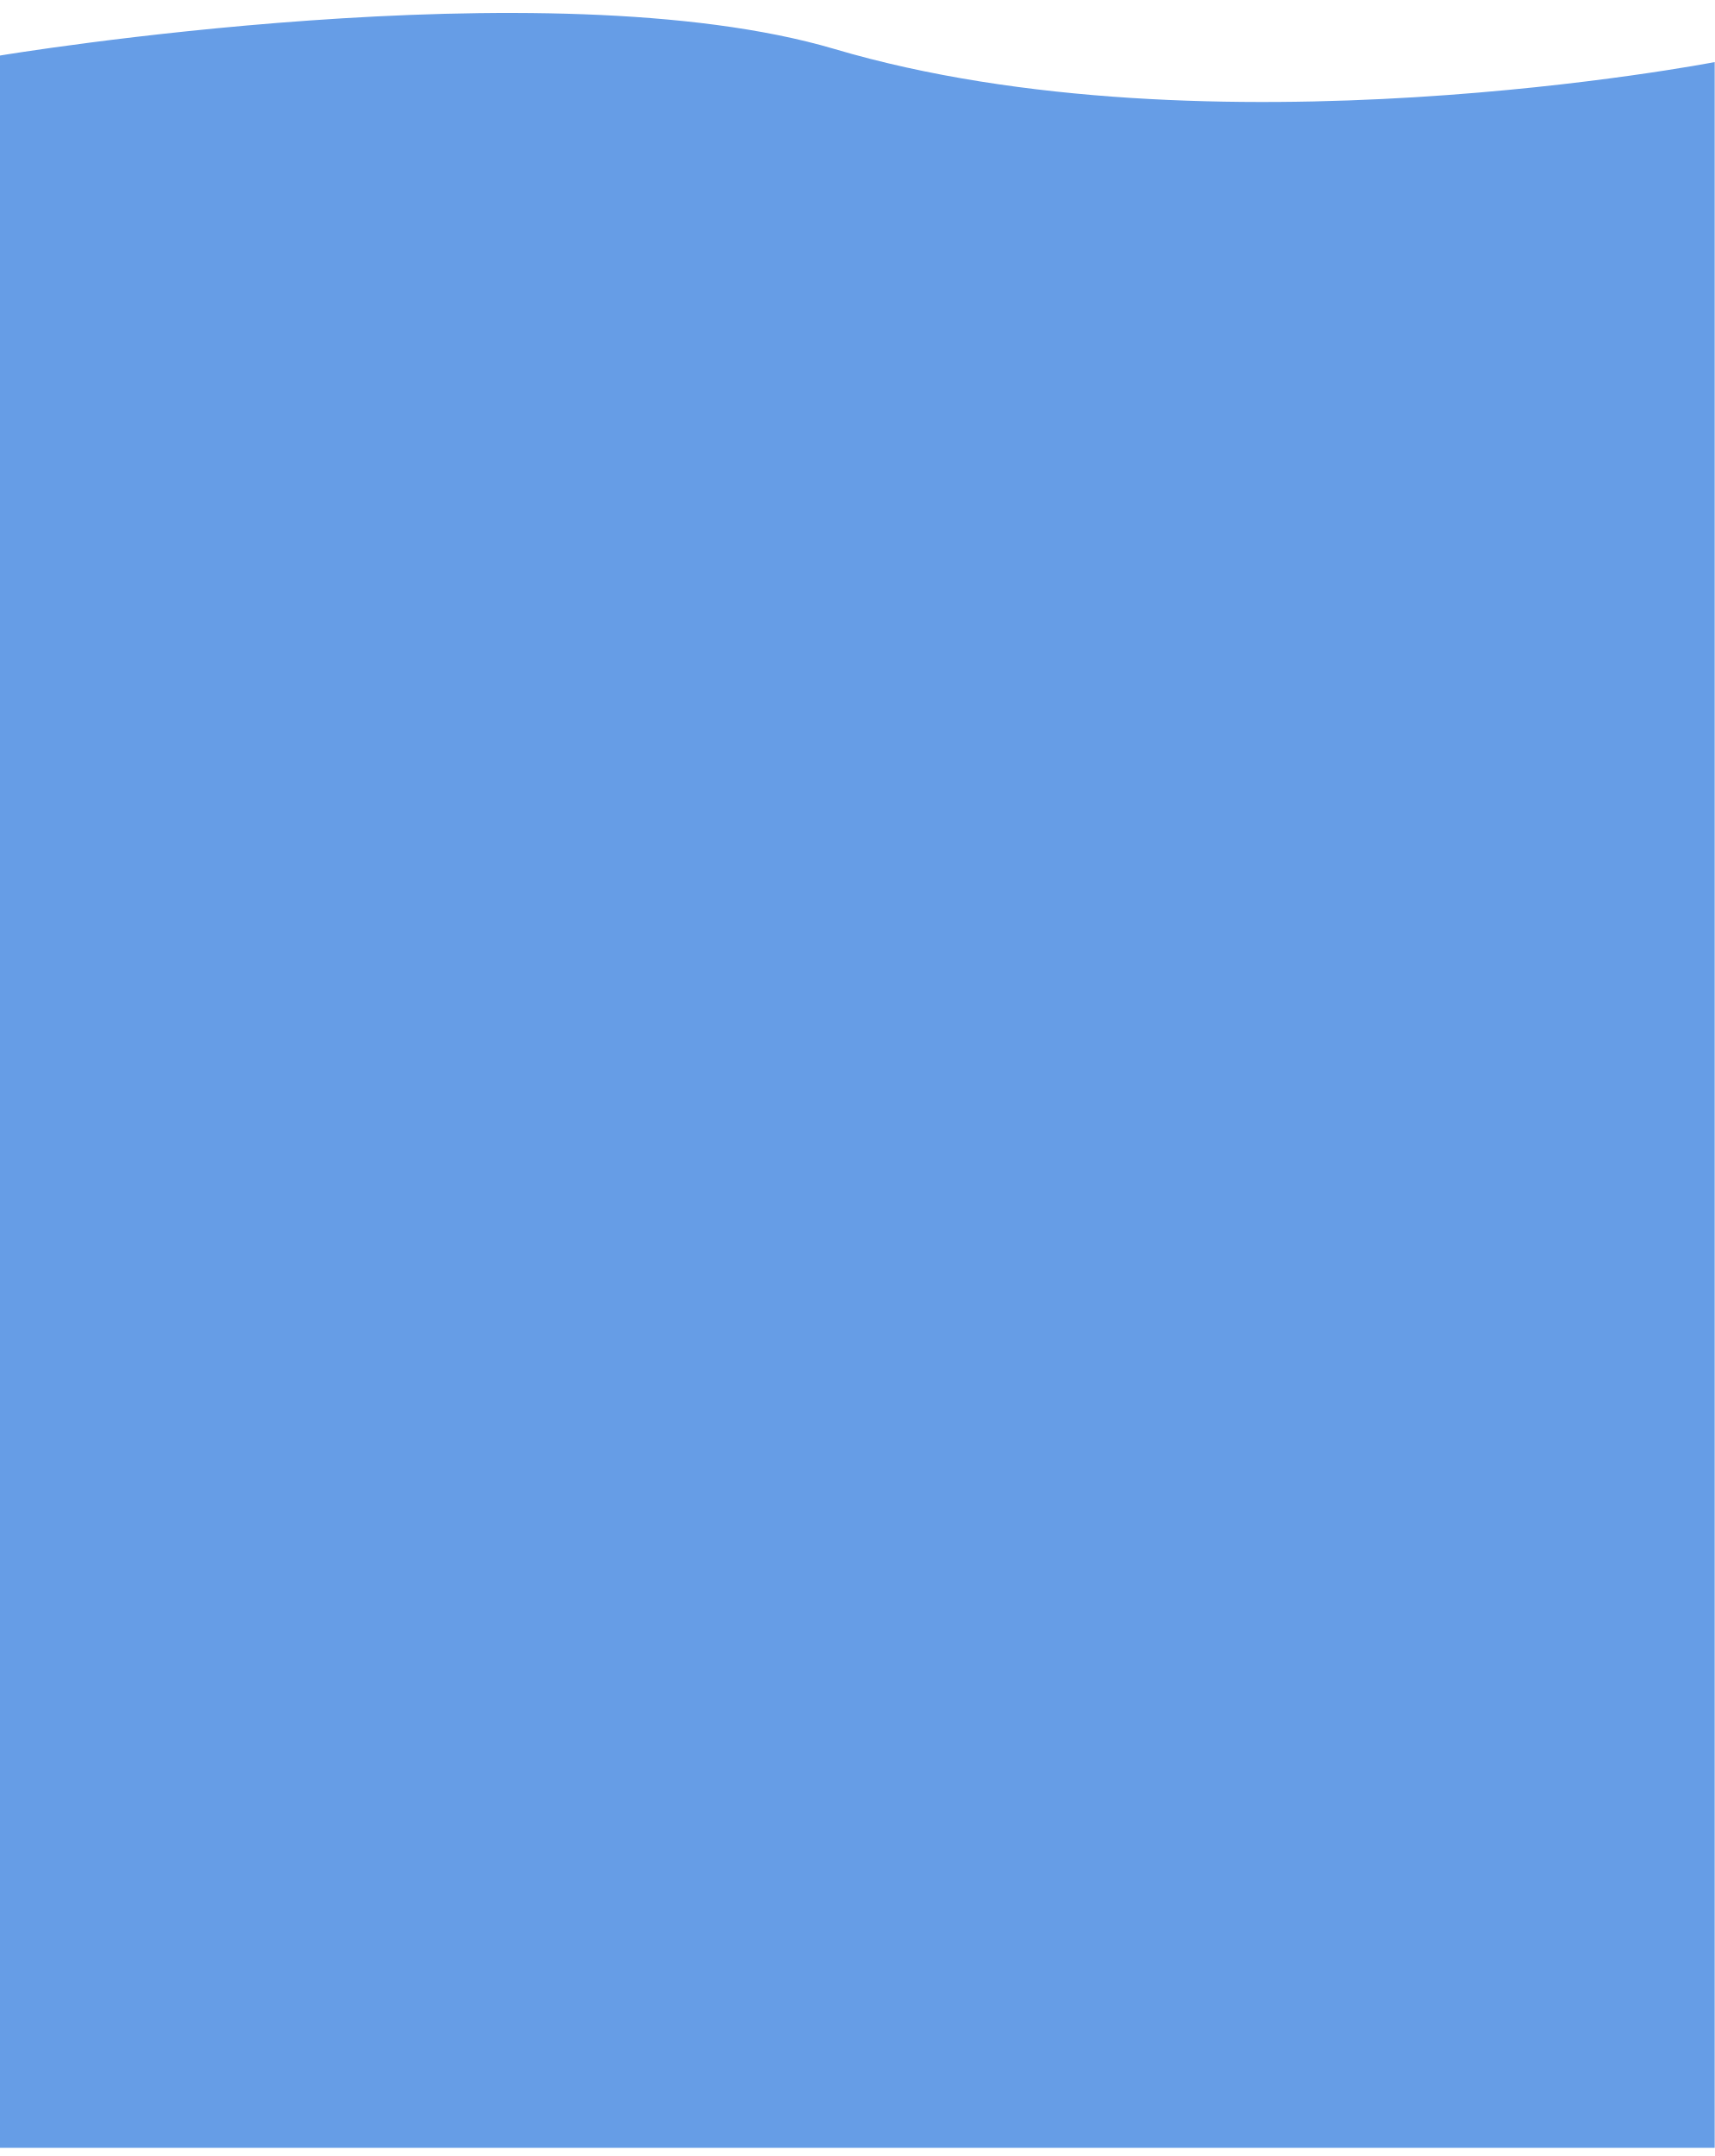
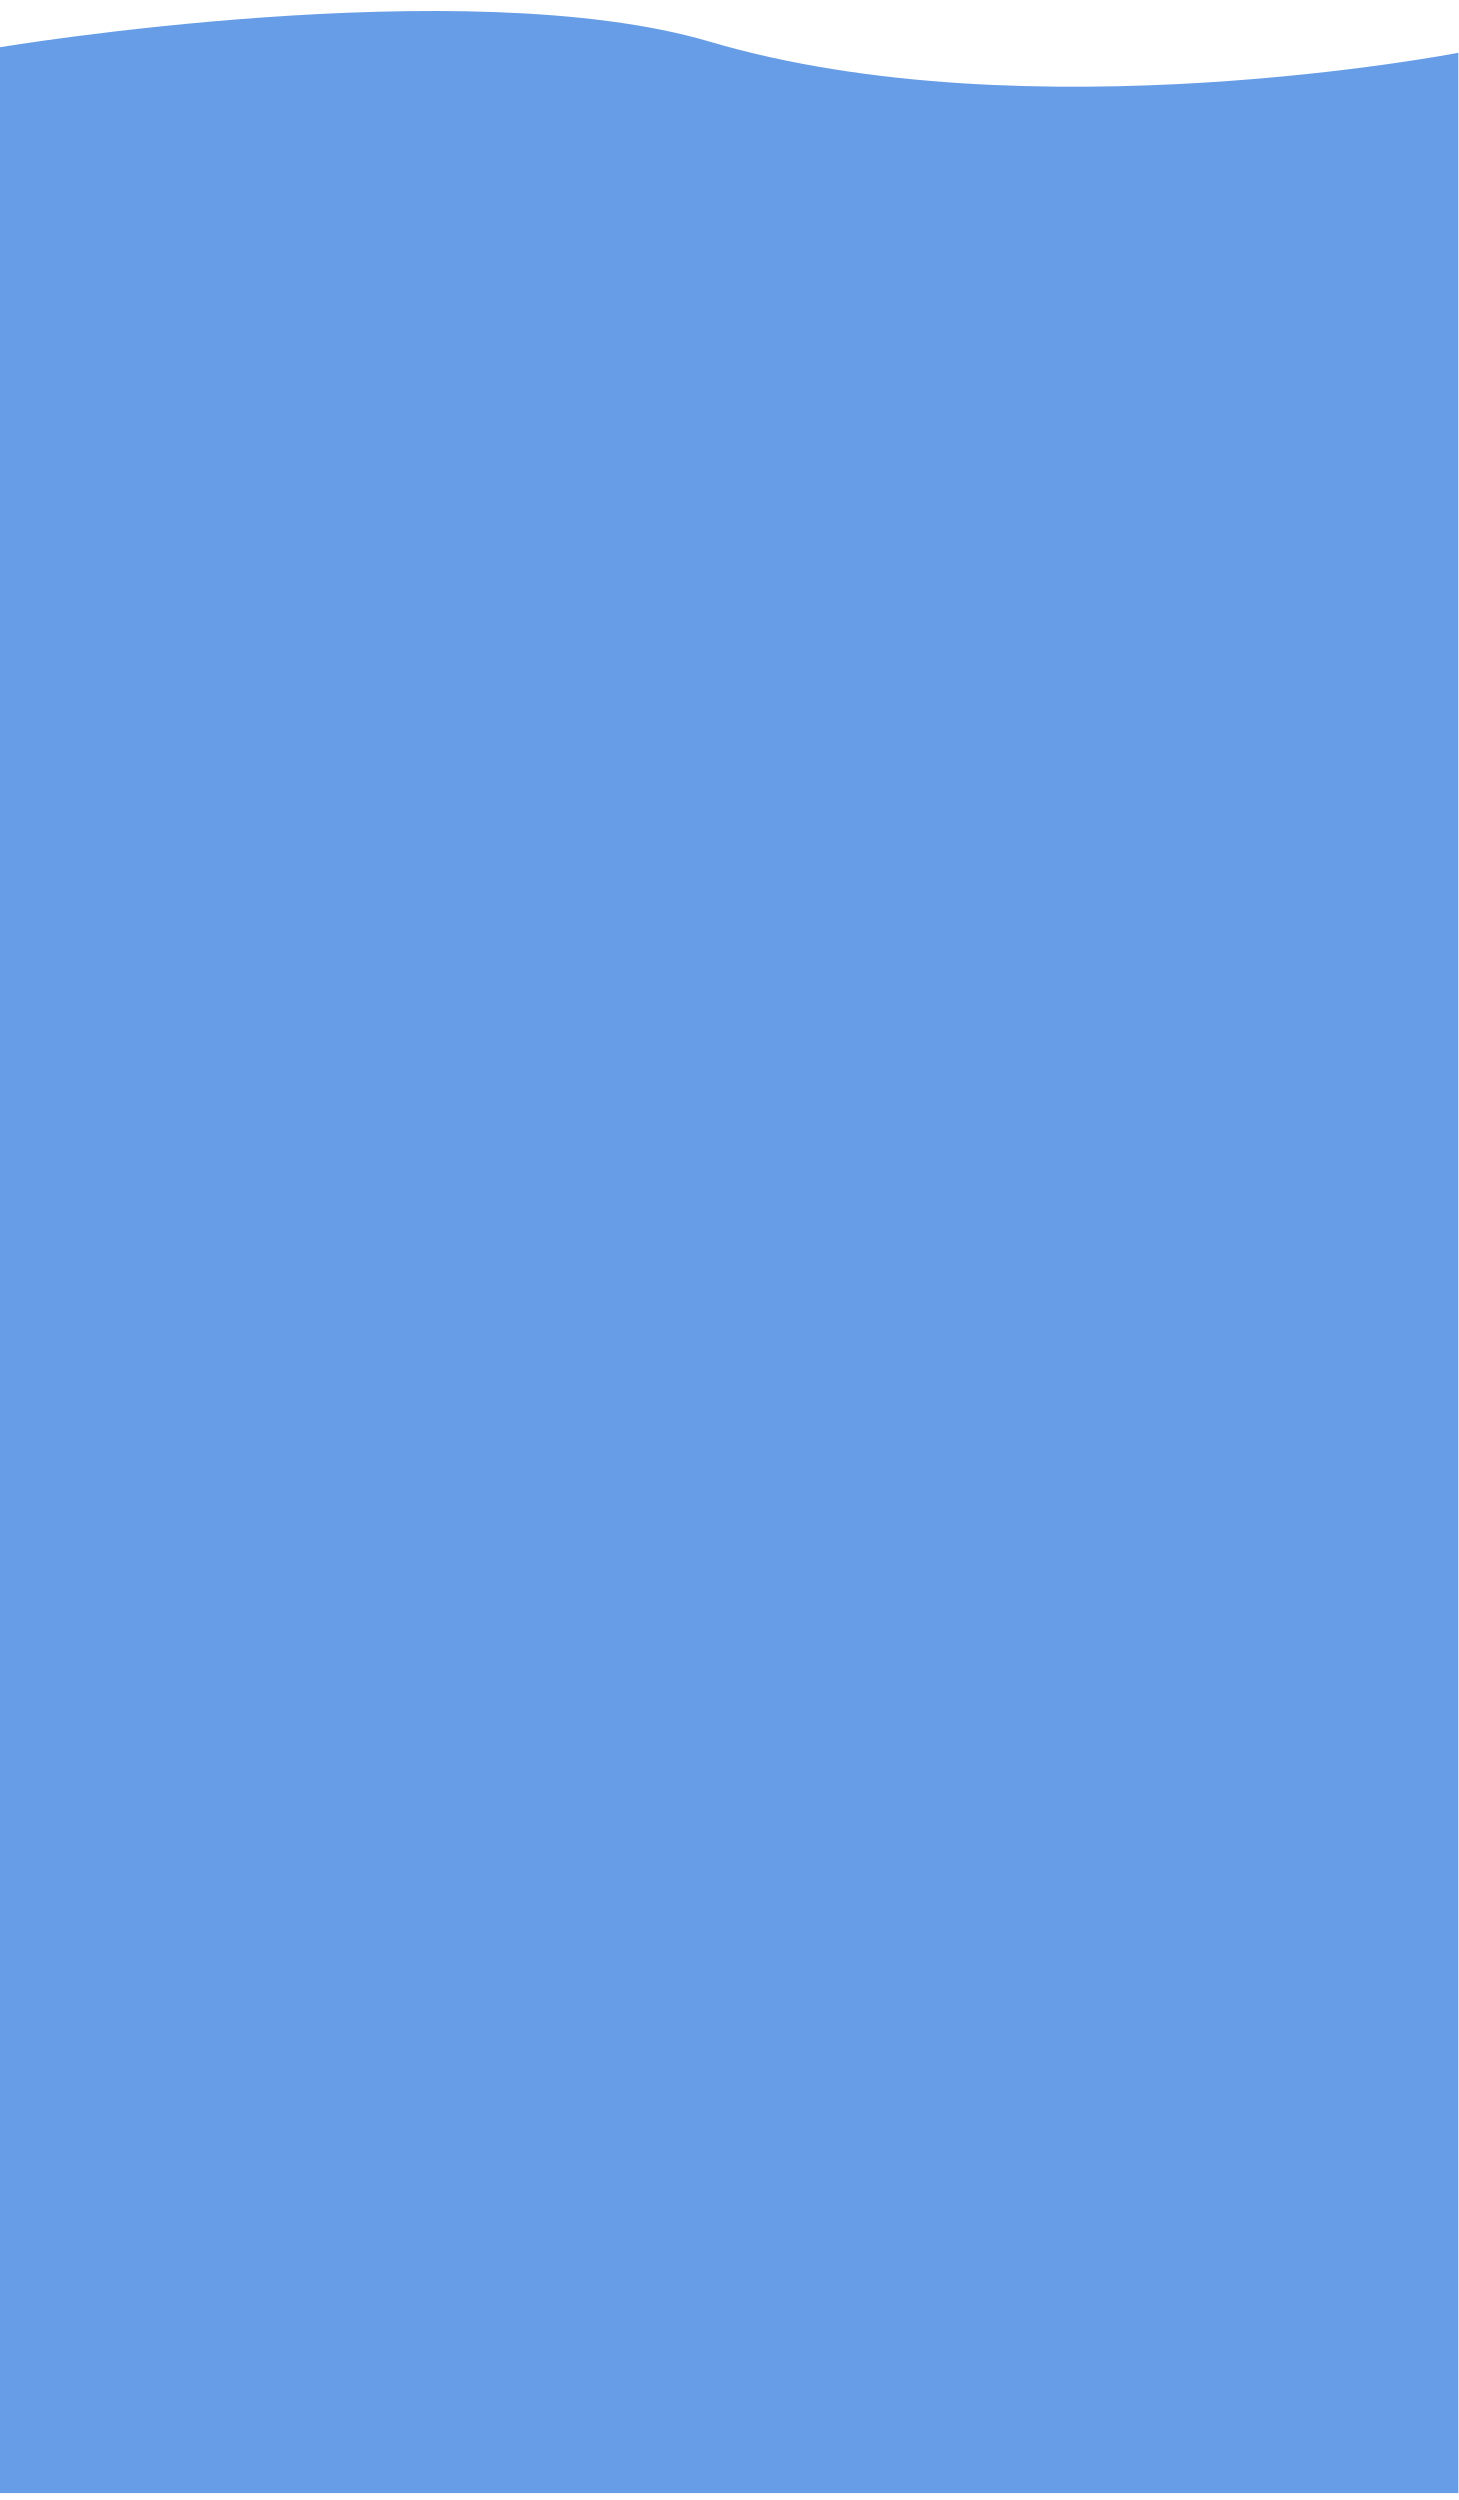
- <svg xmlns="http://www.w3.org/2000/svg" version="1.1" id="Layer_3" x="0px" y="0px" width="175px" height="220px" viewBox="163 139.835 175 220" enable-background="new 163 139.835 175 220" xml:space="preserve">
-   <path fill="#669de6" d="M338,359H163V154.833v-9.331c0,0,55.902-9.318,85.167-0.667C286.5,156.169,338,146.169,338,146.169v7.998     V359z" />
+ <svg xmlns="http://www.w3.org/2000/svg" version="1.1" id="Layer_3" x="0px" y="0px" width="175px" height="300px" viewBox="163 139.835 175 300" enable-background="new 163 139.835 175 300" xml:space="preserve">
+   <path fill="#669de6" d="M338,439H163V154.833v-9.331c0,0,55.902-9.318,85.167-0.667C286.5,156.169,338,146.169,338,146.169v7.998     V439z" />
</svg>
